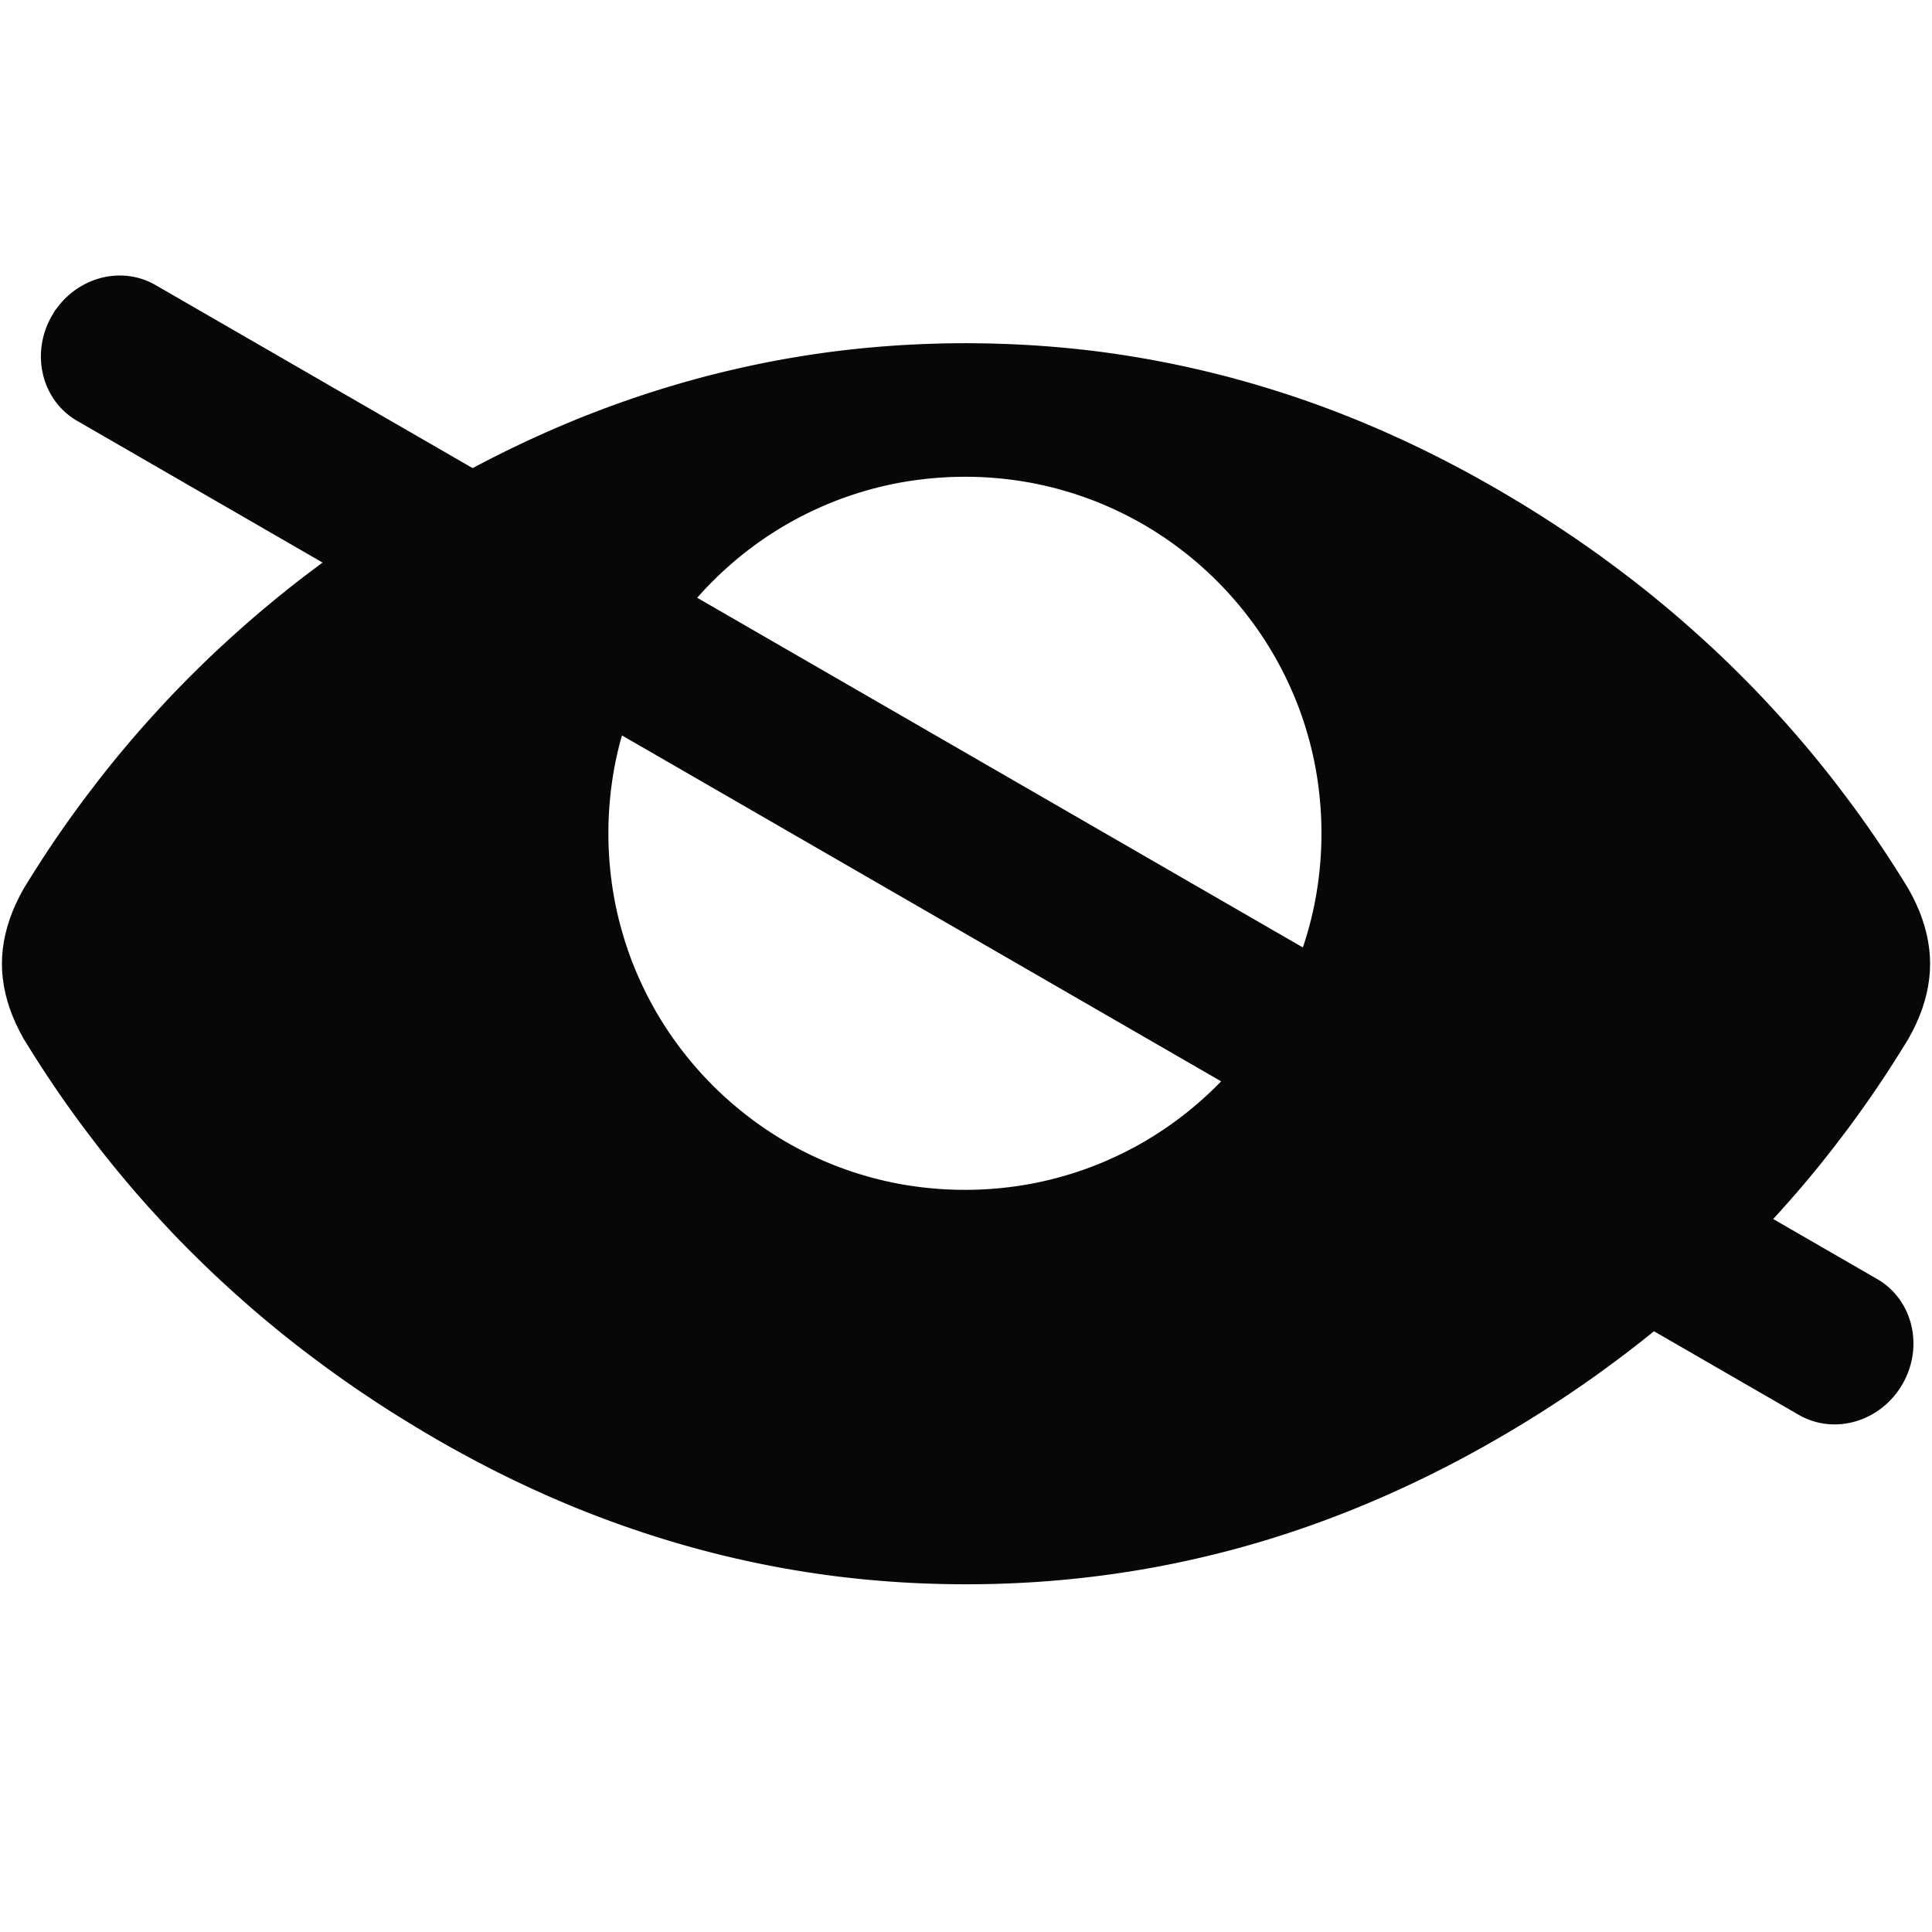
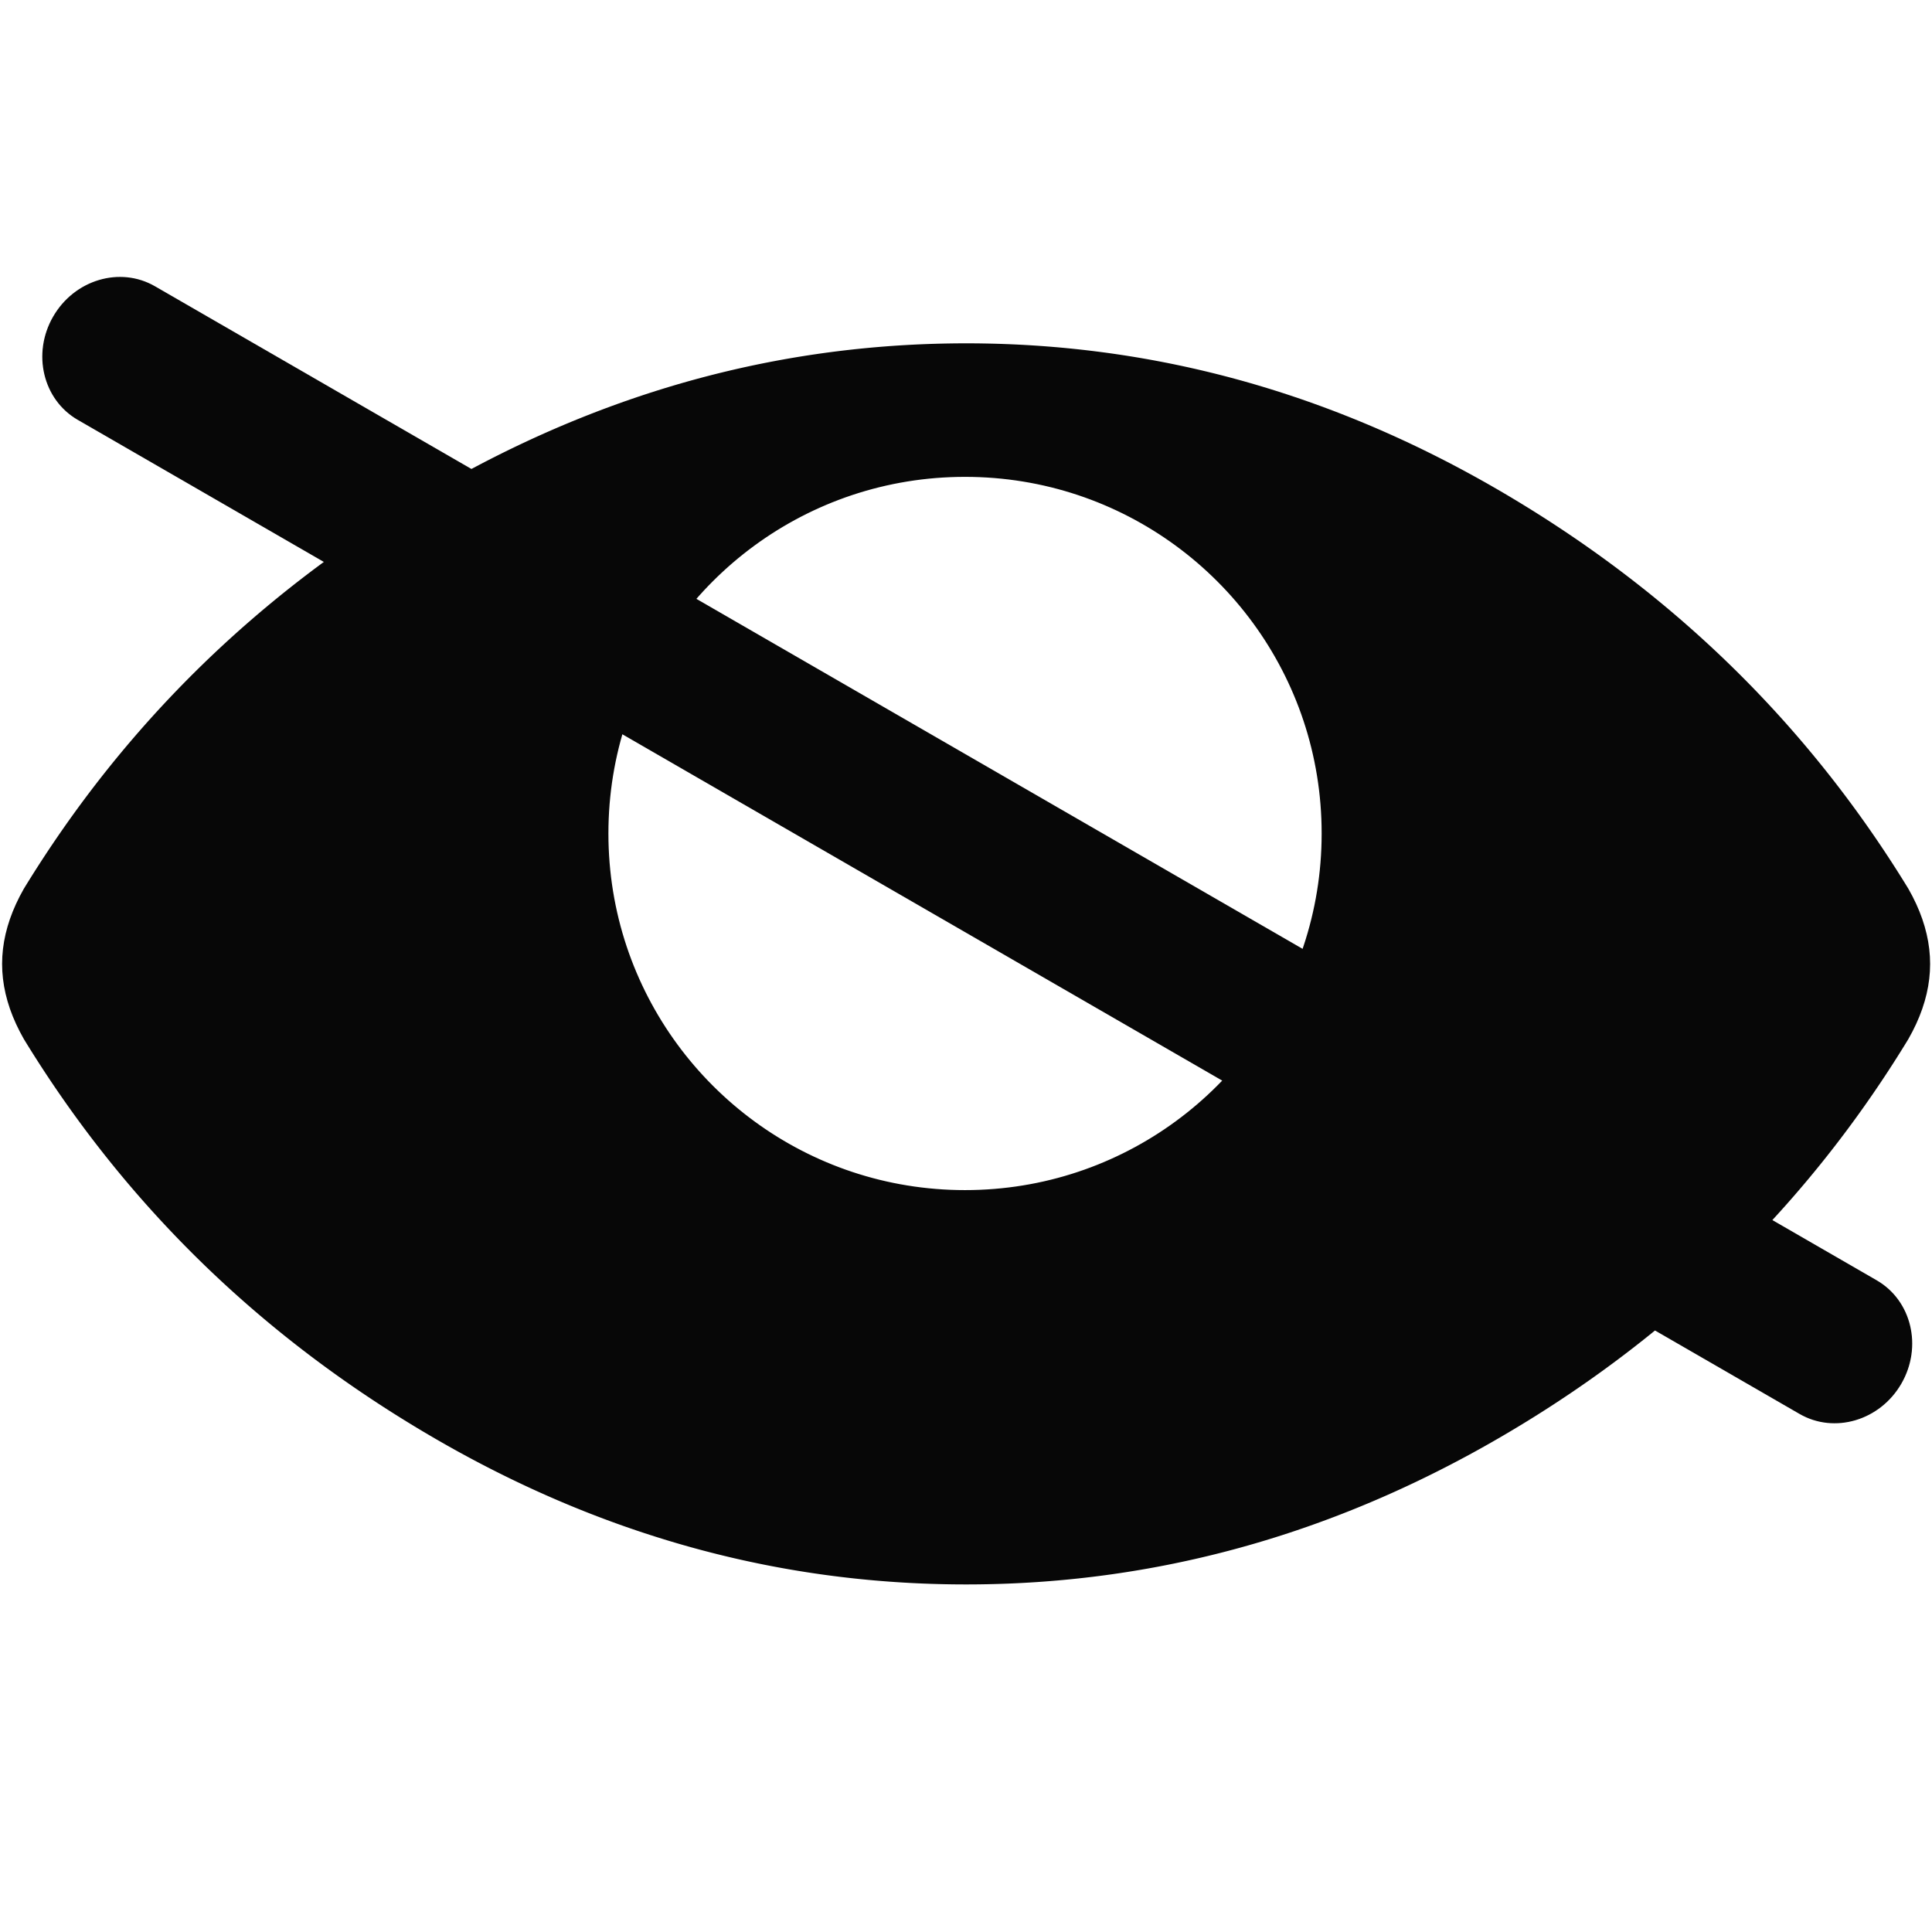
- <svg xmlns="http://www.w3.org/2000/svg" id="Layer_1" data-name="Layer 1" viewBox="0 0 511.626 511.626">
-   <rect id="canvas_background" data-name="canvas background" x="-1" y="-1" width="802" height="602" style="fill: none" />
-   <g id="svg_70" data-name="svg 70" style="opacity: 0.97">
-     <g id="svg_68" data-name="svg 68">
-       <path id="svg_65" data-name="svg 65" d="M40.93,75.916,496.873,339.155c9.182,5.3,12.09,17.457,6.492,27.153l.006-.009c-5.6,9.7-17.58,13.255-26.762,7.954L20.667,111.014c-9.182-5.3-12.09-17.457-6.493-27.153l0,.009C19.767,74.175,31.749,70.615,40.93,75.916Z" style="stroke: #000" />
-       <path id="svg_64" data-name="svg 64" d="M257.689,91.49l1.868.018,1.867.028,1.859.046,1.858.055L267,91.7l1.858.083,1.849.092,1.849.1,1.85.12,1.84.129,1.84.138,1.84.156,1.84.166,1.831.175,1.831.193,1.831.2,1.83.212,1.822.23,1.822.239,1.821.258,1.822.266,1.812.276,1.813.3,1.812.3,1.813.313,1.8.331,1.8.341,1.8.349,1.8.369,1.794.377,1.794.386,1.794.405,1.794.414,1.785.423,1.785.442,1.785.451,1.784.46,1.776.478,1.776.488,1.775.5,1.776.516,1.766.524,1.767.534,1.766.552,1.767.561,1.757.57,1.757.589,1.757.6,1.749.607,1.748.626,1.748.635,1.748.644,1.739.662,1.738.672,1.739.681,1.739.7,1.73.708,1.729.727,1.73.736,1.73.745,1.72.764,1.721.773,1.72.782,1.72.8,1.712.81,1.711.819,1.711.837,1.711.846,1.7.856,1.7.874,1.7.883,1.7.893,1.693.91,1.692.921,1.693.929,1.693.947,1.684.957,1.683.966,1.684.985,1.674.993,1.666,1L402.814,134l1.647,1.012,1.637,1.021,1.638,1.031,1.628,1.039,1.62,1.049,1.61,1.058,1.6,1.068,1.592,1.067,1.583,1.076,1.573,1.086,1.564,1.095,1.555,1.1,1.545,1.113,1.537,1.122,1.527,1.132,1.518,1.132,1.518,1.14,1.509,1.15,1.5,1.16,1.49,1.168,1.481,1.178,1.472,1.187,1.463,1.2,1.454,1.2,1.444,1.2L442.954,163l1.426,1.224,1.417,1.233,1.408,1.242,1.4,1.251,1.39,1.251,1.389,1.261,1.38,1.269,1.371,1.279,1.361,1.288,1.353,1.3,1.343,1.307,1.334,1.316,1.325,1.315,1.316,1.325,1.306,1.334,1.3,1.343,1.288,1.353,1.279,1.361,1.27,1.371,1.269,1.38,1.261,1.38,1.251,1.39,1.242,1.4,1.233,1.408L476.085,196l1.214,1.426,1.205,1.436,1.2,1.435,1.187,1.444,1.178,1.454,1.168,1.463,1.159,1.472,1.15,1.481,1.141,1.491,1.141,1.5,1.132,1.5,1.122,1.509,1.113,1.518,1.1,1.527,1.095,1.536,1.086,1.546,1.076,1.555,1.068,1.564,1.058,1.564,1.048,1.573,1.04,1.583,1.03,1.591,1.022,1.6,1.012,1.61,1.012,1.62,1,1.619,1.076,1.987.966,1.978.856,1.978.736,1.969.625,1.969.515,1.959.4,1.951.285,1.95.175,1.942.055,1.932-.055,1.941-.175,1.941-.285,1.951-.4,1.95-.515,1.96-.625,1.959-.736,1.969-.856,1.978-.966,1.978-1.076,1.988-1,1.628-1.012,1.619-1.012,1.61-1.022,1.61-1.03,1.6-1.04,1.592-1.048,1.582-1.058,1.574-1.068,1.564-1.076,1.554-1.086,1.546-1.095,1.546-1.1,1.536-1.113,1.527-1.122,1.519-1.132,1.508-1.141,1.5-1.141,1.49-1.15,1.482-1.159,1.472-1.168,1.472-1.178,1.463L479.7,310.29l-1.2,1.445L477.3,313.17l-1.214,1.426-1.224,1.417-1.233,1.407-1.242,1.4-1.251,1.4-1.261,1.39-1.269,1.38-1.27,1.37-1.279,1.362-1.288,1.353-1.3,1.343-1.306,1.334-1.316,1.334-1.325,1.325-1.334,1.315-1.343,1.307-1.353,1.3-1.361,1.288-1.371,1.279-1.38,1.269-1.389,1.261-1.39,1.26-1.4,1.252-1.408,1.242-1.417,1.232-1.426,1.224-1.435,1.215-1.444,1.2-1.454,1.2-1.463,1.2-1.472,1.187-1.481,1.177-1.49,1.169-1.5,1.159-1.509,1.15-1.518,1.141-1.518,1.131-1.527,1.123-1.537,1.122-1.545,1.114-1.555,1.1-1.564,1.094-1.573,1.086-1.583,1.076-1.592,1.068-1.6,1.058-1.61,1.049-1.62,1.048-1.628,1.04-1.638,1.03-1.637,1.022-1.647,1.012-1.656,1-1.666.993-1.674.985-1.684.975-1.683.966-1.684.957-1.693.938-1.693.929-1.692.92-1.693.9-1.7.892-1.7.884-1.7.864-1.7.856-1.711.846-1.711.828-1.711.819-1.712.81-1.72.791-1.72.782-1.721.773-1.72.754-1.73.746-1.73.736-1.729.717-1.73.709-1.739.7-1.739.681-1.738.671-1.739.663-1.748.644-1.748.635-1.748.625-1.749.607-1.757.6-1.757.589-1.757.571-1.767.561-1.766.552-1.767.534-1.766.524-1.776.506-1.775.5-1.776.487-1.776.47-1.784.46-1.785.45-1.785.433-1.785.423-1.794.414-1.794.4-1.794.386-1.794.377-1.8.359-1.8.35-1.8.34-1.8.322-1.813.313-1.812.3-1.813.285-1.812.276-1.822.267-1.821.248-1.822.239-1.822.23-1.83.212-1.831.2-1.831.193-1.831.175-1.84.166-1.84.156-1.84.138-1.84.129-1.85.12-1.849.1-1.849.092-1.858.083-1.859.064-1.858.055-1.859.046-1.867.028-1.868.018-1.868.009-1.867-.009-1.868-.018-1.868-.028-1.858-.046L246.5,418.8l-1.858-.064-1.859-.083-1.849-.092-1.849-.1-1.849-.12-1.84-.129-1.84-.138-1.84-.156-1.84-.166-1.831-.175-1.831-.193-1.831-.2-1.831-.212-1.822-.23-1.821-.239-1.822-.258-1.822-.266-1.812-.276-1.812-.295-1.813-.3-1.812-.313-1.8-.331-1.8-.341-1.8-.349-1.8-.368-1.794-.378-1.794-.386-1.794-.405-1.795-.414-1.784-.423-1.785-.442-1.785-.451-1.785-.46-1.776-.478-1.775-.488-1.776-.5-1.776-.516-1.766-.524L175.853,407l-1.767-.552-1.766-.561-1.758-.57-1.757-.589-1.757-.6-1.748-.607-1.748-.626-1.748-.635-1.748-.644-1.739-.662-1.739-.672-1.739-.681-1.739-.7-1.729-.708-1.73-.727-1.73-.736-1.729-.745-1.721-.764-1.72-.773-1.721-.782-1.72-.8-1.711-.81-1.712-.819-1.711-.837-1.711-.846-1.7-.856-1.7-.874-1.7-.883-1.7-.893-1.693-.91-1.693-.92-1.693-.93-1.693-.947-1.683-.957-1.684-.966-1.684-.985-1.674-.993-1.665-1-1.656-1.012-1.647-1.012-1.647-1.021-1.638-1.031-1.628-1.039-1.619-1.049-1.61-1.058-1.6-1.068-1.592-1.067-1.582-1.076-1.574-1.086-1.564-1.095-1.554-1.1-1.546-1.113-1.536-1.122-1.528-1.132-1.518-1.132-1.518-1.14-1.509-1.15-1.5-1.16-1.491-1.168-1.481-1.178-1.472-1.187-1.463-1.2-1.454-1.2-1.444-1.2-1.435-1.214-1.426-1.224-1.417-1.233-1.408-1.242-1.4-1.251-1.389-1.251-1.39-1.261-1.38-1.269-1.37-1.279-1.362-1.288-1.353-1.3-1.343-1.307-1.334-1.316L50.784,330.9l-1.315-1.325-1.307-1.334-1.3-1.343-1.288-1.353L44.3,324.183l-1.27-1.371-1.269-1.38-1.261-1.38-1.251-1.39-1.242-1.4-1.233-1.408-1.223-1.416-1.215-1.426-1.205-1.436-1.2-1.435L30.746,308.7l-1.177-1.454L28.4,305.782l-1.159-1.472-1.15-1.481-1.141-1.491-1.141-1.5-1.131-1.5-1.123-1.509-1.113-1.518-1.1-1.527-1.1-1.536L17.157,290.7l-1.076-1.555-1.067-1.564-1.058-1.564-1.049-1.573-1.04-1.583-1.03-1.591-1.021-1.6L8.8,278.062l-1.012-1.62-1-1.619-1.077-1.987-.966-1.978-.855-1.978-.736-1.969-.626-1.969-.515-1.959-.4-1.951-.285-1.95-.175-1.942L1.1,255.208l.055-1.932.175-1.941.285-1.95.4-1.951.515-1.96.626-1.968.736-1.969.855-1.978.966-1.978,1.077-1.988,1-1.619L8.8,232.355l1.012-1.61,1.021-1.6,1.03-1.592,1.04-1.582,1.049-1.573,1.058-1.564,1.067-1.564,1.076-1.555,1.086-1.546,1.1-1.536,1.1-1.528,1.113-1.518,1.123-1.508,1.131-1.5,1.141-1.5,1.141-1.49,1.15-1.481,1.159-1.473,1.169-1.462,1.177-1.454,1.187-1.444,1.2-1.436,1.205-1.435,1.215-1.426,1.223-1.417,1.233-1.407,1.242-1.4,1.251-1.389,1.261-1.38,1.269-1.38,1.27-1.371,1.279-1.362,1.288-1.352,1.3-1.343,1.307-1.334,1.315-1.325,1.325-1.316,1.334-1.315,1.343-1.307,1.353-1.3L57.5,173l1.37-1.279,1.38-1.27,1.39-1.26,1.389-1.251,1.4-1.252,1.408-1.242,1.417-1.232,1.426-1.224,1.435-1.214,1.444-1.206,1.454-1.2,1.463-1.2,1.472-1.187,1.481-1.177,1.491-1.169,1.5-1.159,1.509-1.15,1.518-1.141,1.518-1.131,1.528-1.132,1.536-1.122,1.546-1.114,1.554-1.1,1.564-1.095,1.574-1.085,1.582-1.077,1.592-1.067,1.6-1.067,1.61-1.058,1.619-1.049,1.628-1.04,1.638-1.03L107.182,135l1.647-1.012,1.656-1.012,1.665-1,1.674-.994,1.684-.984,1.684-.966,1.683-.957,1.693-.948,1.693-.929,1.693-.92,1.693-.911,1.7-.892,1.7-.883,1.7-.874,1.7-.856,1.711-.846,1.711-.838,1.712-.819,1.711-.809,1.72-.8,1.721-.782,1.72-.772,1.721-.764,1.729-.745,1.73-.736,1.73-.727,1.729-.708,1.739-.7,1.739-.681,1.739-.671,1.739-.663,1.748-.644,1.748-.634,1.748-.626,1.748-.607,1.757-.6,1.757-.589,1.758-.57,1.766-.562,1.767-.552,1.766-.533,1.766-.525,1.776-.515,1.776-.5,1.775-.487,1.776-.479,1.785-.46,1.785-.451,1.785-.441,1.784-.423,1.795-.414,1.794-.405,1.794-.387,1.794-.377,1.8-.368,1.8-.35,1.8-.34,1.8-.331,1.812-.313,1.813-.3,1.812-.294,1.812-.276,1.822-.267,1.822-.257,1.821-.24,1.822-.23,1.831-.211,1.831-.2,1.831-.193,1.831-.175,1.84-.165,1.84-.157,1.84-.138,1.84-.128,1.849-.12,1.849-.1,1.849-.092,1.859-.083,1.858-.064,1.859-.056,1.858-.046,1.868-.027,1.868-.019,1.867-.009,1.868.009Zm-4.122,34.2-1.95.055-1.942.1-1.932.138-1.922.174-1.914.212-1.905.248-1.886.286-1.876.322-1.859.358-1.849.4-1.84.432-1.822.47-1.8.506-1.794.533-1.776.571-1.766.607-1.748.635-1.73.671-1.711.709-1.693.736-1.684.773-1.665.8-1.647.828-1.628.865-1.61.892-1.583.92-1.564.948-1.545.984L202.4,141.87l-1.509,1.04-1.481,1.067-1.463,1.095-1.444,1.122-1.417,1.151-1.4,1.177-1.371,1.205-1.353,1.224-1.324,1.251-1.3,1.279-1.278,1.3-1.252,1.325-1.223,1.353-1.206,1.37-1.177,1.4-1.15,1.417-1.123,1.444-1.095,1.463-1.067,1.481-1.039,1.509-1.012,1.527-.985,1.546-.947,1.564-.92,1.582-.893,1.61L171.105,177l-.828,1.647-.8,1.665-.773,1.684-.736,1.693-.708,1.711-.672,1.729-.635,1.748-.607,1.767-.571,1.776-.533,1.794-.506,1.8-.469,1.822-.433,1.84-.4,1.849-.359,1.858-.322,1.877-.285,1.886-.249,1.905-.211,1.913-.175,1.923-.138,1.932-.1,1.941-.056,1.951-.018,1.96.018,1.959.056,1.951.1,1.941.138,1.932.175,1.923.211,1.913.249,1.905.285,1.886.322,1.877.359,1.858.4,1.85.433,1.84.469,1.821.506,1.8.533,1.8.571,1.775.607,1.767.635,1.748.672,1.729.708,1.712.736,1.692.773,1.684.8,1.665.828,1.647.865,1.629.893,1.61.92,1.582.947,1.564.985,1.546,1.012,1.527,1.039,1.509,1.067,1.481,1.095,1.463,1.123,1.444,1.15,1.417,1.177,1.4,1.206,1.371,1.223,1.352,1.252,1.325,1.278,1.3,1.3,1.279,1.324,1.251,1.353,1.224,1.371,1.205,1.4,1.178,1.417,1.15,1.444,1.122,1.463,1.095,1.481,1.067,1.509,1.04,1.528,1.012,1.545.984,1.564.948,1.583.92,1.61.892,1.628.865,1.647.828,1.665.8,1.684.772,1.693.736,1.711.709,1.73.671,1.748.635,1.766.607,1.776.571,1.794.533,1.8.507,1.822.469,1.84.432,1.849.4,1.859.359,1.876.322,1.886.285,1.905.248,1.914.212,1.922.175,1.932.138,1.942.1,1.95.055,1.96.018,1.959-.018,1.951-.055,1.941-.1,1.932-.138,1.923-.175,1.914-.212,1.9-.248,1.886-.285,1.877-.322,1.859-.359,1.849-.4,1.84-.432,1.822-.469,1.8-.507,1.794-.533,1.775-.571,1.767-.607,1.748-.635,1.73-.671,1.711-.709,1.693-.736,1.683-.772,1.666-.8,1.646-.828,1.629-.865,1.61-.892,1.582-.92,1.564-.948,1.546-.984,1.527-1.012,1.509-1.04,1.481-1.067,1.463-1.095,1.445-1.122,1.417-1.15,1.4-1.178,1.371-1.205,1.352-1.224,1.325-1.251,1.3-1.279,1.279-1.3,1.251-1.325,1.224-1.352,1.2-1.371,1.178-1.4L330,279.7l1.122-1.444,1.1-1.463,1.067-1.481,1.04-1.509,1.012-1.527.984-1.546.948-1.564.92-1.582.893-1.61.864-1.629.828-1.647.8-1.665.773-1.684.736-1.692.708-1.712.672-1.729.635-1.748.607-1.767.57-1.775.534-1.8.506-1.8.469-1.821.432-1.84.4-1.85.359-1.858.322-1.877.285-1.886.248-1.905.212-1.913.175-1.923.138-1.932.1-1.941.055-1.951.019-1.959-.019-1.96-.055-1.951-.1-1.941-.138-1.932-.175-1.923-.212-1.913-.248-1.905-.285-1.886-.322-1.877-.359-1.858-.4-1.849-.432-1.84-.469-1.822-.506-1.8-.534-1.794-.57-1.776-.607-1.767-.635-1.748-.672-1.729-.708-1.711-.736-1.693-.773-1.684-.8-1.665L339.948,177l-.864-1.629-.893-1.61-.92-1.582-.948-1.564-.984-1.546-1.012-1.527-1.04-1.509-1.067-1.481-1.1-1.463L330,161.642l-1.15-1.417-1.178-1.4-1.2-1.37-1.224-1.353L324,154.778l-1.279-1.3-1.3-1.279-1.325-1.251-1.352-1.224-1.371-1.205-1.4-1.177-1.417-1.151-1.445-1.122-1.463-1.095-1.481-1.067-1.509-1.04-1.527-1.012-1.546-.984-1.564-.948-1.582-.92-1.61-.892-1.629-.865-1.646-.828-1.666-.8-1.683-.773-1.693-.736L290.8,132.4l-1.73-.671-1.748-.635-1.767-.607-1.775-.571-1.794-.533-1.8-.506-1.822-.47-1.84-.432-1.849-.4-1.859-.358-1.877-.322-1.886-.286-1.9-.248-1.914-.212-1.923-.174-1.932-.138-1.941-.1-1.951-.055-1.959-.018Z" style="stroke: #000;stroke-miterlimit: 4.711;stroke-width: 1.178px" />
+ <svg xmlns="http://www.w3.org/2000/svg" width="511.626" height="511.626">
+   <g>
+     <rect fill="none" id="canvas_background" height="602" width="802" y="-1" x="-1" />
+   </g>
+   <g>
+     <g stroke="null" opacity="0.97" id="svg_70">
+       <g stroke="null" transform="matrix(1.177633,0,0,1.177633,-92612.161,-92867.166) " id="svg_68" class="layer">
+         <filter stroke="null" fill="#000000" transform="translate(0.8491611,0) translate(-0.8491611,0) translate(0,0.8491611) translate(0,-0.8491611) translate(0,-0.8491611) translate(0,0.8491611) translate(0,0.8491611) translate(0,0.8491611) translate(0,0.8491611) translate(0,0.8491611) translate(0,0.8491611) translate(0,0.8491611) translate(0,0.8491611) translate(0,0.8491611) translate(0,0.8491611) translate(0,0.8491611) translate(0,0.8491611) translate(0,0.8491611) translate(0,0.8491611) translate(0,0.8491611) translate(0,0.8491611) translate(0,0.8491611) translate(0,0.8491611) translate(0,0.8491611) translate(0,0.8491611) translate(0,0.8491611) translate(-0.8491611,0) translate(0.8491611,0) translate(1.4551915228366852e-11,0.9747094) translate(-0.9747094,0) translate(0.9747094,0) translate(-0.9747094,0) translate(0.9747094,0) translate(-14.62064,68.22966) translate(-283.6219,-180.3376) translate(78738.336,0) translate(0,78930.203) " id="svg_66" filterUnits="objectBoundingBox" primitiveUnits="userSpaceOnUse" color-interpolation-filters="sRGB" />
+         <rect stroke="#000000" x="339116.045" y="282267.703" width="2059.574" height="122.982" id="svg_65" fill="#000000" rx="70" transform="rotate(30 78862.391,79050.328) matrix(0.232899,0,0,0.2798639,-357.2251,36.58998) " />
+         <path stroke="#000000" id="svg_64" d="m78861.469,78936.878l1.584,0.016l1.582,0.026l1.58,0.037l1.578,0.047l1.576,0.058l1.574,0.068l1.572,0.079l1.57,0.089l1.568,0.1l1.566,0.11l1.564,0.121l1.562,0.131l1.56,0.142l1.558,0.152l1.556,0.163l1.554,0.173l1.552,0.184l1.55,0.194l1.548,0.204l1.546,0.215l1.544,0.225l1.542,0.236l1.54,0.246l1.538,0.257l1.536,0.267l1.534,0.278l1.532,0.288l1.53,0.299l1.528,0.309l1.526,0.32l1.524,0.33l1.522,0.341l1.52,0.351l1.518,0.362l1.516,0.372l1.514,0.383l1.512,0.393l1.51,0.404l1.508,0.414l1.506,0.425l1.504,0.435l1.502,0.446l1.5,0.456l1.498,0.467l1.496,0.477l1.494,0.488l1.492,0.498l1.49,0.509l1.488,0.519l1.486,0.53l1.484,0.54l1.482,0.551l1.48,0.561l1.478,0.572l1.476,0.582l1.474,0.592l1.472,0.603l1.47,0.613l1.468,0.624l1.466,0.634l1.464,0.645l1.462,0.655l1.46,0.666l1.458,0.676l1.456,0.687l1.454,0.697l1.452,0.708l1.45,0.718l1.448,0.729l1.446,0.739l1.444,0.75l1.442,0.76l1.44,0.771l1.438,0.781l1.436,0.792l1.434,0.802l1.432,0.813l1.43,0.823l1.428,0.834l1.424,0.842l1.416,0.849l1.409,0.856l1.402,0.863l1.394,0.869l1.387,0.876l1.38,0.883l1.373,0.89l1.365,0.897l1.358,0.903l1.351,0.91l1.344,0.917l1.336,0.924l1.329,0.931l1.322,0.937l1.314,0.944l1.307,0.951l1.3,0.958l1.293,0.964l1.285,0.971l1.278,0.978l1.271,0.985l1.264,0.992l1.256,0.998l1.249,1.005l1.242,1.012l1.234,1.019l1.227,1.026l1.22,1.032l1.213,1.039l1.205,1.046l1.198,1.053l1.191,1.06l1.183,1.066l1.176,1.073l1.169,1.08l1.162,1.087l1.154,1.093l1.147,1.1l1.14,1.107l1.133,1.114l1.125,1.121l1.118,1.127l1.111,1.134l1.103,1.141l1.096,1.148l1.089,1.155l1.082,1.161l1.074,1.168l1.067,1.175l1.06,1.182l1.052,1.189l1.045,1.195l1.038,1.202l1.031,1.209l1.023,1.216l1.016,1.222l1.009,1.229l1.002,1.236l0.994,1.243l0.987,1.25l0.98,1.256l0.972,1.263l0.965,1.27l0.958,1.277l0.951,1.284l0.943,1.29l0.936,1.297l0.929,1.304l0.921,1.311l0.914,1.318l0.907,1.324l0.9,1.331l0.892,1.338l0.885,1.345l0.878,1.351l0.871,1.358l0.863,1.365l0.856,1.372l0.849,1.379l0.917,1.687l0.821,1.682l0.724,1.678l0.627,1.673l0.531,1.668l0.434,1.663l0.338,1.658l0.241,1.654l0.145,1.649l0.049,1.644l-0.048,1.645l-0.145,1.649l-0.241,1.654l-0.338,1.658l-0.434,1.663l-0.531,1.668l-0.627,1.672l-0.724,1.677l-0.821,1.682l-0.917,1.687l-0.849,1.385l-0.856,1.378l-0.863,1.371l-0.87,1.364l-0.878,1.357l-0.885,1.35l-0.892,1.343l-0.9,1.336l-0.907,1.329l-0.914,1.322l-0.921,1.316l-0.929,1.309l-0.936,1.302l-0.943,1.295l-0.951,1.288l-0.958,1.281l-0.965,1.274l-0.972,1.267l-0.98,1.26l-0.987,1.253l-0.994,1.247l-1.002,1.24l-1.009,1.233l-1.016,1.226l-1.023,1.219l-1.031,1.212l-1.038,1.205l-1.045,1.198l-1.052,1.191l-1.06,1.184l-1.067,1.178l-1.074,1.171l-1.082,1.164l-1.089,1.157l-1.096,1.15l-1.103,1.143l-1.111,1.136l-1.118,1.129l-1.125,1.122l-1.133,1.115l-1.14,1.109l-1.147,1.102l-1.154,1.095l-1.162,1.088l-1.169,1.081l-1.176,1.074l-1.184,1.067l-1.191,1.06l-1.198,1.053l-1.205,1.046l-1.213,1.04l-1.22,1.033l-1.227,1.026l-1.234,1.019l-1.242,1.012l-1.249,1.005l-1.256,0.998l-1.264,0.991l-1.271,0.984l-1.278,0.977l-1.285,0.97l-1.293,0.964l-1.3,0.957l-1.307,0.95l-1.315,0.943l-1.322,0.936l-1.329,0.929l-1.336,0.922l-1.344,0.915l-1.351,0.908l-1.358,0.901l-1.365,0.895l-1.373,0.888l-1.38,0.881l-1.387,0.874l-1.395,0.867l-1.402,0.86l-1.409,0.853l-1.416,0.846l-1.424,0.839l-1.428,0.831l-1.43,0.82l-1.432,0.81l-1.434,0.799l-1.436,0.789l-1.438,0.778l-1.44,0.768l-1.442,0.757l-1.444,0.747l-1.446,0.737l-1.448,0.726l-1.45,0.716l-1.452,0.705l-1.454,0.695l-1.456,0.684l-1.458,0.674l-1.46,0.663l-1.462,0.653l-1.464,0.642l-1.466,0.632l-1.468,0.622l-1.47,0.611l-1.472,0.601l-1.474,0.59l-1.476,0.58l-1.478,0.569l-1.48,0.559l-1.482,0.548l-1.484,0.538l-1.486,0.528l-1.488,0.517l-1.49,0.507l-1.492,0.496l-1.494,0.486l-1.496,0.475l-1.498,0.465l-1.5,0.454l-1.502,0.444l-1.504,0.433l-1.506,0.423l-1.508,0.413l-1.51,0.402l-1.512,0.392l-1.514,0.381l-1.516,0.371l-1.518,0.36l-1.52,0.35l-1.522,0.339l-1.524,0.329l-1.526,0.319l-1.528,0.308l-1.53,0.298l-1.532,0.287l-1.534,0.277l-1.536,0.266l-1.538,0.256l-1.54,0.245l-1.542,0.235l-1.544,0.225l-1.546,0.214l-1.548,0.204l-1.55,0.193l-1.552,0.183l-1.554,0.172l-1.556,0.162l-1.558,0.151l-1.56,0.141l-1.562,0.131l-1.564,0.12l-1.566,0.11l-1.568,0.099l-1.57,0.089l-1.572,0.078l-1.574,0.068l-1.576,0.057l-1.578,0.047l-1.58,0.037l-1.582,0.026l-1.584,0.016l-1.586,0.005l-1.586,-0.005l-1.584,-0.016l-1.582,-0.026l-1.58,-0.037l-1.578,-0.047l-1.576,-0.058l-1.574,-0.068l-1.572,-0.079l-1.57,-0.089l-1.568,-0.1l-1.566,-0.11l-1.564,-0.121l-1.562,-0.131l-1.56,-0.141l-1.558,-0.152l-1.556,-0.162l-1.554,-0.173l-1.552,-0.183l-1.55,-0.194l-1.548,-0.204l-1.546,-0.215l-1.544,-0.225l-1.542,-0.236l-1.54,-0.246l-1.538,-0.257l-1.536,-0.267l-1.534,-0.278l-1.532,-0.288l-1.53,-0.299l-1.528,-0.309l-1.526,-0.32l-1.524,-0.33l-1.522,-0.341l-1.52,-0.351l-1.518,-0.362l-1.516,-0.372l-1.514,-0.383l-1.512,-0.393l-1.51,-0.404l-1.508,-0.414l-1.506,-0.425l-1.504,-0.435l-1.502,-0.446l-1.5,-0.456l-1.498,-0.467l-1.496,-0.477l-1.494,-0.487l-1.492,-0.498l-1.49,-0.508l-1.488,-0.519l-1.486,-0.529l-1.484,-0.54l-1.482,-0.55l-1.48,-0.561l-1.478,-0.571l-1.476,-0.582l-1.474,-0.592l-1.472,-0.603l-1.47,-0.613l-1.468,-0.624l-1.466,-0.634l-1.464,-0.645l-1.462,-0.655l-1.46,-0.666l-1.458,-0.676l-1.456,-0.687l-1.454,-0.697l-1.452,-0.708l-1.45,-0.718l-1.448,-0.729l-1.446,-0.739l-1.444,-0.75l-1.442,-0.76l-1.44,-0.771l-1.438,-0.781l-1.436,-0.792l-1.434,-0.802l-1.432,-0.813l-1.43,-0.823l-1.428,-0.834l-1.424,-0.842l-1.416,-0.849l-1.409,-0.856l-1.402,-0.862l-1.395,-0.869l-1.387,-0.876l-1.38,-0.883l-1.373,-0.89l-1.365,-0.896l-1.358,-0.903l-1.351,-0.91l-1.344,-0.917l-1.336,-0.924l-1.329,-0.93l-1.322,-0.937l-1.315,-0.944l-1.307,-0.951l-1.3,-0.958l-1.293,-0.964l-1.285,-0.971l-1.278,-0.978l-1.271,-0.985l-1.264,-0.992l-1.256,-0.998l-1.249,-1.005l-1.242,-1.012l-1.234,-1.019l-1.227,-1.026l-1.22,-1.032l-1.213,-1.039l-1.205,-1.046l-1.198,-1.053l-1.191,-1.06l-1.183,-1.066l-1.176,-1.073l-1.169,-1.08l-1.162,-1.087l-1.154,-1.093l-1.147,-1.1l-1.14,-1.107l-1.132,-1.114l-1.125,-1.121l-1.118,-1.127l-1.111,-1.134l-1.103,-1.141l-1.096,-1.148l-1.089,-1.155l-1.082,-1.161l-1.074,-1.168l-1.067,-1.175l-1.06,-1.182l-1.052,-1.189l-1.045,-1.195l-1.038,-1.202l-1.031,-1.209l-1.023,-1.216l-1.016,-1.223l-1.009,-1.229l-1.001,-1.236l-0.994,-1.243l-0.987,-1.25l-0.98,-1.256l-0.972,-1.263l-0.965,-1.27l-0.958,-1.277l-0.95,-1.284l-0.943,-1.29l-0.936,-1.297l-0.929,-1.304l-0.921,-1.311l-0.914,-1.318l-0.907,-1.324l-0.9,-1.331l-0.892,-1.338l-0.885,-1.345l-0.878,-1.352l-0.87,-1.358l-0.863,-1.365l-0.856,-1.372l-0.849,-1.379l-0.917,-1.687l-0.82,-1.682l-0.724,-1.677l-0.627,-1.673l-0.531,-1.668l-0.434,-1.663l-0.338,-1.659l-0.241,-1.654l-0.145,-1.649l-0.048,-1.644l0.048,-1.644l0.145,-1.649l0.241,-1.654l0.338,-1.659l0.434,-1.663l0.531,-1.668l0.627,-1.673l0.724,-1.678l0.82,-1.682l0.917,-1.687l0.849,-1.379l0.856,-1.372l0.863,-1.365l0.87,-1.358l0.878,-1.351l0.885,-1.345l0.892,-1.338l0.9,-1.331l0.907,-1.324l0.914,-1.318l0.921,-1.311l0.929,-1.304l0.936,-1.297l0.943,-1.29l0.95,-1.284l0.958,-1.277l0.965,-1.27l0.972,-1.263l0.98,-1.256l0.987,-1.25l0.994,-1.243l1.001,-1.236l1.009,-1.229l1.016,-1.222l1.023,-1.216l1.031,-1.209l1.038,-1.202l1.045,-1.195l1.052,-1.189l1.06,-1.182l1.067,-1.175l1.074,-1.168l1.082,-1.161l1.089,-1.155l1.096,-1.148l1.103,-1.141l1.111,-1.134l1.118,-1.127l1.125,-1.121l1.132,-1.114l1.14,-1.107l1.147,-1.1l1.154,-1.093l1.162,-1.087l1.169,-1.08l1.176,-1.073l1.183,-1.066l1.191,-1.06l1.198,-1.053l1.205,-1.046l1.213,-1.039l1.22,-1.032l1.227,-1.026l1.234,-1.019l1.242,-1.012l1.249,-1.005l1.256,-0.998l1.264,-0.992l1.271,-0.985l1.278,-0.978l1.285,-0.971l1.293,-0.964l1.3,-0.958l1.307,-0.951l1.315,-0.944l1.322,-0.937l1.329,-0.931l1.336,-0.924l1.344,-0.917l1.351,-0.91l1.358,-0.903l1.365,-0.897l1.373,-0.89l1.38,-0.883l1.387,-0.876l1.395,-0.869l1.402,-0.863l1.409,-0.856l1.416,-0.849l1.424,-0.842l1.428,-0.834l1.43,-0.823l1.432,-0.813l1.434,-0.802l1.436,-0.792l1.438,-0.781l1.44,-0.771l1.442,-0.76l1.444,-0.75l1.446,-0.739l1.448,-0.729l1.45,-0.718l1.452,-0.708l1.454,-0.697l1.456,-0.687l1.458,-0.676l1.46,-0.666l1.462,-0.655l1.464,-0.645l1.466,-0.634l1.468,-0.624l1.47,-0.613l1.472,-0.603l1.474,-0.592l1.476,-0.582l1.478,-0.572l1.48,-0.561l1.482,-0.551l1.484,-0.54l1.486,-0.53l1.488,-0.519l1.49,-0.509l1.492,-0.498l1.494,-0.488l1.496,-0.477l1.498,-0.467l1.5,-0.456l1.502,-0.446l1.504,-0.435l1.506,-0.425l1.508,-0.414l1.51,-0.404l1.512,-0.393l1.514,-0.383l1.516,-0.372l1.518,-0.362l1.52,-0.351l1.522,-0.341l1.524,-0.33l1.526,-0.32l1.528,-0.309l1.53,-0.299l1.532,-0.288l1.534,-0.278l1.536,-0.267l1.538,-0.257l1.54,-0.246l1.542,-0.236l1.544,-0.225l1.546,-0.215l1.548,-0.204l1.55,-0.194l1.552,-0.183l1.554,-0.173l1.556,-0.163l1.558,-0.152l1.56,-0.142l1.562,-0.131l1.564,-0.121l1.566,-0.11l1.568,-0.1l1.57,-0.089l1.572,-0.079l1.574,-0.068l1.576,-0.058l1.578,-0.047l1.58,-0.037l1.582,-0.026l1.584,-0.016l1.586,-0.005l1.586,0.005zm-3.496,29.04l-1.66,0.05l-1.651,0.084l-1.642,0.116l-1.633,0.149l-1.623,0.181l-1.613,0.213l-1.603,0.245l-1.593,0.276l-1.582,0.307l-1.571,0.338l-1.559,0.368l-1.547,0.398l-1.535,0.427l-1.523,0.457l-1.51,0.486l-1.497,0.514l-1.483,0.543l-1.469,0.571l-1.455,0.599l-1.441,0.626l-1.426,0.653l-1.411,0.68l-1.396,0.706l-1.38,0.732l-1.364,0.758l-1.348,0.783l-1.331,0.808l-1.314,0.833l-1.297,0.858l-1.279,0.882l-1.261,0.906l-1.243,0.929l-1.224,0.952l-1.205,0.975l-1.186,0.998l-1.166,1.02l-1.146,1.042l-1.126,1.063l-1.105,1.085l-1.085,1.105l-1.063,1.126l-1.042,1.146l-1.02,1.166l-0.998,1.186l-0.975,1.205l-0.952,1.224l-0.929,1.243l-0.906,1.261l-0.882,1.279l-0.858,1.297l-0.833,1.314l-0.808,1.331l-0.783,1.348l-0.758,1.364l-0.732,1.38l-0.706,1.396l-0.68,1.411l-0.653,1.426l-0.626,1.441l-0.599,1.455l-0.571,1.469l-0.543,1.483l-0.514,1.497l-0.486,1.51l-0.457,1.523l-0.427,1.535l-0.398,1.547l-0.368,1.559l-0.338,1.571l-0.307,1.582l-0.276,1.593l-0.245,1.603l-0.213,1.613l-0.181,1.623l-0.149,1.633l-0.116,1.642l-0.084,1.651l-0.05,1.66l-0.017,1.668l0.017,1.668l0.05,1.66l0.084,1.651l0.116,1.642l0.149,1.633l0.181,1.623l0.213,1.613l0.245,1.603l0.276,1.593l0.307,1.582l0.338,1.571l0.368,1.559l0.398,1.547l0.427,1.535l0.457,1.523l0.486,1.51l0.514,1.497l0.543,1.483l0.571,1.469l0.599,1.455l0.626,1.441l0.653,1.426l0.68,1.411l0.706,1.396l0.732,1.38l0.758,1.364l0.783,1.348l0.808,1.331l0.833,1.314l0.858,1.297l0.882,1.279l0.906,1.261l0.929,1.243l0.952,1.224l0.975,1.205l0.998,1.186l1.02,1.166l1.042,1.146l1.063,1.126l1.085,1.105l1.105,1.085l1.126,1.063l1.146,1.042l1.166,1.02l1.186,0.998l1.205,0.975l1.224,0.952l1.243,0.929l1.261,0.906l1.279,0.882l1.297,0.858l1.314,0.833l1.331,0.808l1.348,0.783l1.364,0.758l1.38,0.732l1.396,0.706l1.411,0.68l1.426,0.653l1.441,0.626l1.455,0.599l1.469,0.571l1.483,0.543l1.497,0.514l1.51,0.486l1.523,0.457l1.535,0.427l1.547,0.398l1.559,0.368l1.571,0.338l1.582,0.307l1.593,0.276l1.603,0.245l1.613,0.213l1.623,0.181l1.633,0.149l1.642,0.117l1.651,0.084l1.66,0.05l1.668,0.017l1.668,-0.017l1.66,-0.05l1.651,-0.084l1.642,-0.117l1.633,-0.149l1.623,-0.181l1.613,-0.213l1.603,-0.245l1.593,-0.276l1.582,-0.307l1.571,-0.338l1.559,-0.368l1.547,-0.398l1.535,-0.427l1.523,-0.457l1.51,-0.486l1.497,-0.514l1.483,-0.543l1.469,-0.571l1.455,-0.599l1.441,-0.626l1.426,-0.653l1.411,-0.68l1.396,-0.706l1.38,-0.732l1.364,-0.758l1.348,-0.783l1.331,-0.808l1.314,-0.833l1.297,-0.858l1.279,-0.882l1.261,-0.906l1.243,-0.929l1.224,-0.952l1.205,-0.975l1.186,-0.998l1.166,-1.02l1.146,-1.042l1.126,-1.063l1.105,-1.085l1.085,-1.105l1.063,-1.126l1.042,-1.146l1.02,-1.166l0.998,-1.186l0.975,-1.205l0.952,-1.224l0.929,-1.243l0.906,-1.261l0.882,-1.279l0.858,-1.297l0.833,-1.314l0.808,-1.331l0.783,-1.348l0.758,-1.364l0.732,-1.38l0.706,-1.396l0.68,-1.411l0.653,-1.426l0.626,-1.441l0.599,-1.455l0.571,-1.469l0.543,-1.483l0.514,-1.497l0.486,-1.51l0.457,-1.523l0.427,-1.535l0.398,-1.547l0.368,-1.559l0.338,-1.571l0.307,-1.582l0.276,-1.593l0.245,-1.603l0.213,-1.613l0.181,-1.623l0.149,-1.633l0.116,-1.642l0.084,-1.651l0.05,-1.66l0.017,-1.668l-0.017,-1.668l-0.05,-1.66l-0.084,-1.651l-0.116,-1.642l-0.149,-1.633l-0.181,-1.623l-0.213,-1.613l-0.245,-1.603l-0.276,-1.593l-0.307,-1.582l-0.338,-1.571l-0.368,-1.559l-0.398,-1.547l-0.427,-1.535l-0.457,-1.523l-0.486,-1.51l-0.514,-1.497l-0.543,-1.483l-0.571,-1.469l-0.599,-1.455l-0.626,-1.441l-0.653,-1.426l-0.68,-1.411l-0.706,-1.396l-0.732,-1.38l-0.758,-1.364l-0.783,-1.348l-0.808,-1.331l-0.833,-1.314l-0.858,-1.297l-0.882,-1.279l-0.906,-1.261l-0.929,-1.243l-0.952,-1.224l-0.975,-1.205l-0.998,-1.186l-1.02,-1.166l-1.042,-1.146l-1.063,-1.126l-1.085,-1.105l-1.105,-1.085l-1.126,-1.063l-1.146,-1.042l-1.166,-1.02l-1.186,-0.998l-1.205,-0.975l-1.224,-0.952l-1.243,-0.929l-1.261,-0.906l-1.279,-0.882l-1.297,-0.858l-1.314,-0.833l-1.331,-0.808l-1.348,-0.783l-1.364,-0.758l-1.38,-0.732l-1.396,-0.706l-1.411,-0.68l-1.426,-0.653l-1.441,-0.626l-1.455,-0.599l-1.469,-0.571l-1.483,-0.543l-1.497,-0.514l-1.51,-0.486l-1.523,-0.457l-1.535,-0.427l-1.547,-0.398l-1.559,-0.368l-1.571,-0.338l-1.582,-0.307l-1.593,-0.276l-1.603,-0.245l-1.613,-0.213l-1.623,-0.181l-1.633,-0.149l-1.642,-0.116l-1.651,-0.084l-1.66,-0.05l-1.668,-0.017l-1.668,0.017z" fill="#000000" />
+       </g>
+       <g stroke="null" transform="matrix(1.177633,0,0,1.177633,-92612.161,-92867.166) " id="svg_69" class="layer" display="inline">
+         <filter stroke="null" fill="#000000" transform="translate(0.8491611,0) translate(-0.8491611,0) translate(0,0.8491611) translate(0,-0.8491611) translate(0,-0.8491611) translate(0,0.8491611) translate(0,0.8491611) translate(0,0.8491611) translate(0,0.8491611) translate(0,0.8491611) translate(0,0.8491611) translate(0,0.8491611) translate(0,0.8491611) translate(0,0.8491611) translate(0,0.8491611) translate(0,0.8491611) translate(0,0.8491611) translate(0,0.8491611) translate(0,0.8491611) translate(0,0.8491611) translate(0,0.8491611) translate(0,0.8491611) translate(0,0.8491611) translate(0,0.8491611) translate(0,0.8491611) translate(0,0.8491611) translate(-0.8491611,0) translate(0.8491611,0) translate(1.4551915228366852e-11,0.9747094) translate(-0.9747094,0) translate(0.9747094,0) translate(-0.9747094,0) translate(0.9747094,0) translate(-14.62064,68.22966) translate(-283.6219,-180.3376) translate(78738.336,0) translate(0,78930.203) " id="svg_63" filterUnits="objectBoundingBox" primitiveUnits="userSpaceOnUse" color-interpolation-filters="sRGB" />
+         <filter stroke="null" fill="#000000" transform="translate(0.8491611,0) translate(-0.8491611,0) translate(0,0.8491611) translate(0,-0.8491611) translate(0,-0.8491611) translate(0,0.8491611) translate(0,0.8491611) translate(0,0.8491611) translate(0,0.8491611) translate(0,0.8491611) translate(0,0.8491611) translate(0,0.8491611) translate(0,0.8491611) translate(0,0.8491611) translate(0,0.8491611) translate(0,0.8491611) translate(0,0.8491611) translate(0,0.8491611) translate(0,0.8491611) translate(0,0.8491611) translate(0,0.8491611) translate(0,0.8491611) translate(0,0.8491611) translate(0,0.8491611) translate(0,0.8491611) translate(0,0.8491611) translate(-0.8491611,0) translate(0.8491611,0) translate(1.4551915228366852e-11,0.9747094) translate(-0.9747094,0) translate(0.9747094,0) translate(-0.9747094,0) translate(0.9747094,0) translate(-14.62064,68.22966) translate(-283.6219,-180.3376) translate(78738.336,0) translate(0,78930.203) " filterUnits="objectBoundingBox" primitiveUnits="userSpaceOnUse" color-interpolation-filters="sRGB" id="svg_62" />
+       </g>
    </g>
  </g>
</svg>
